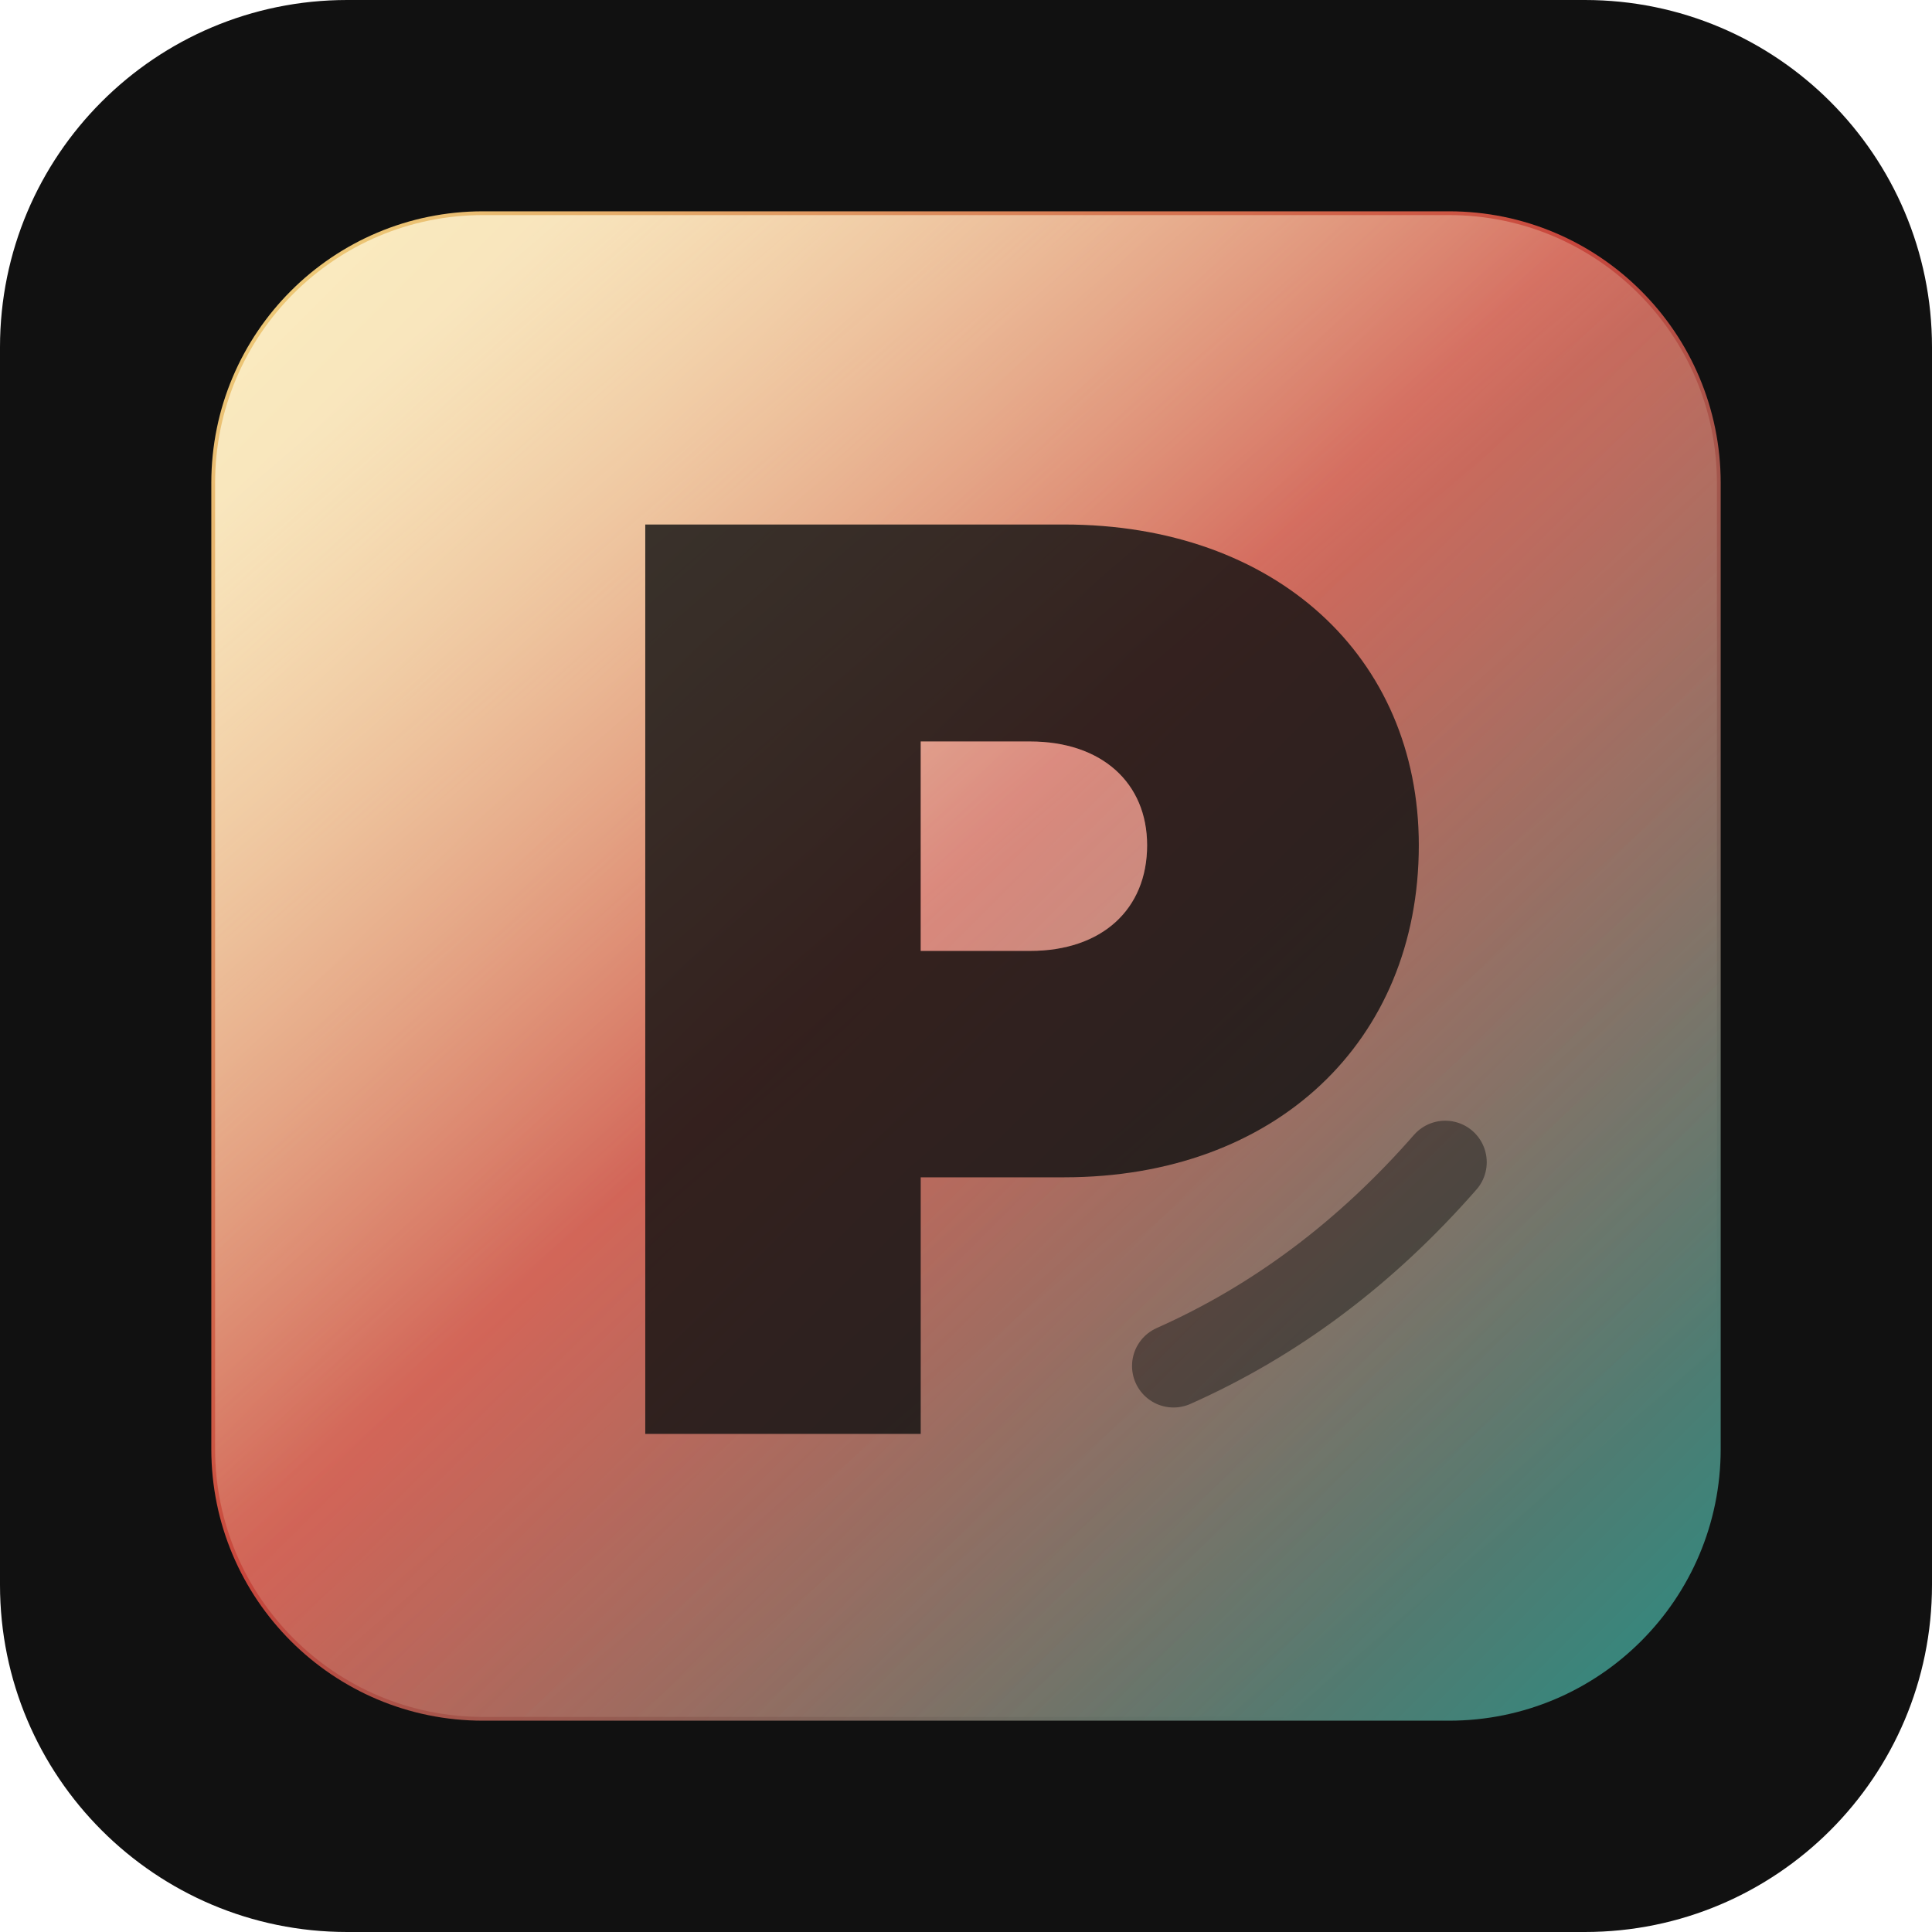
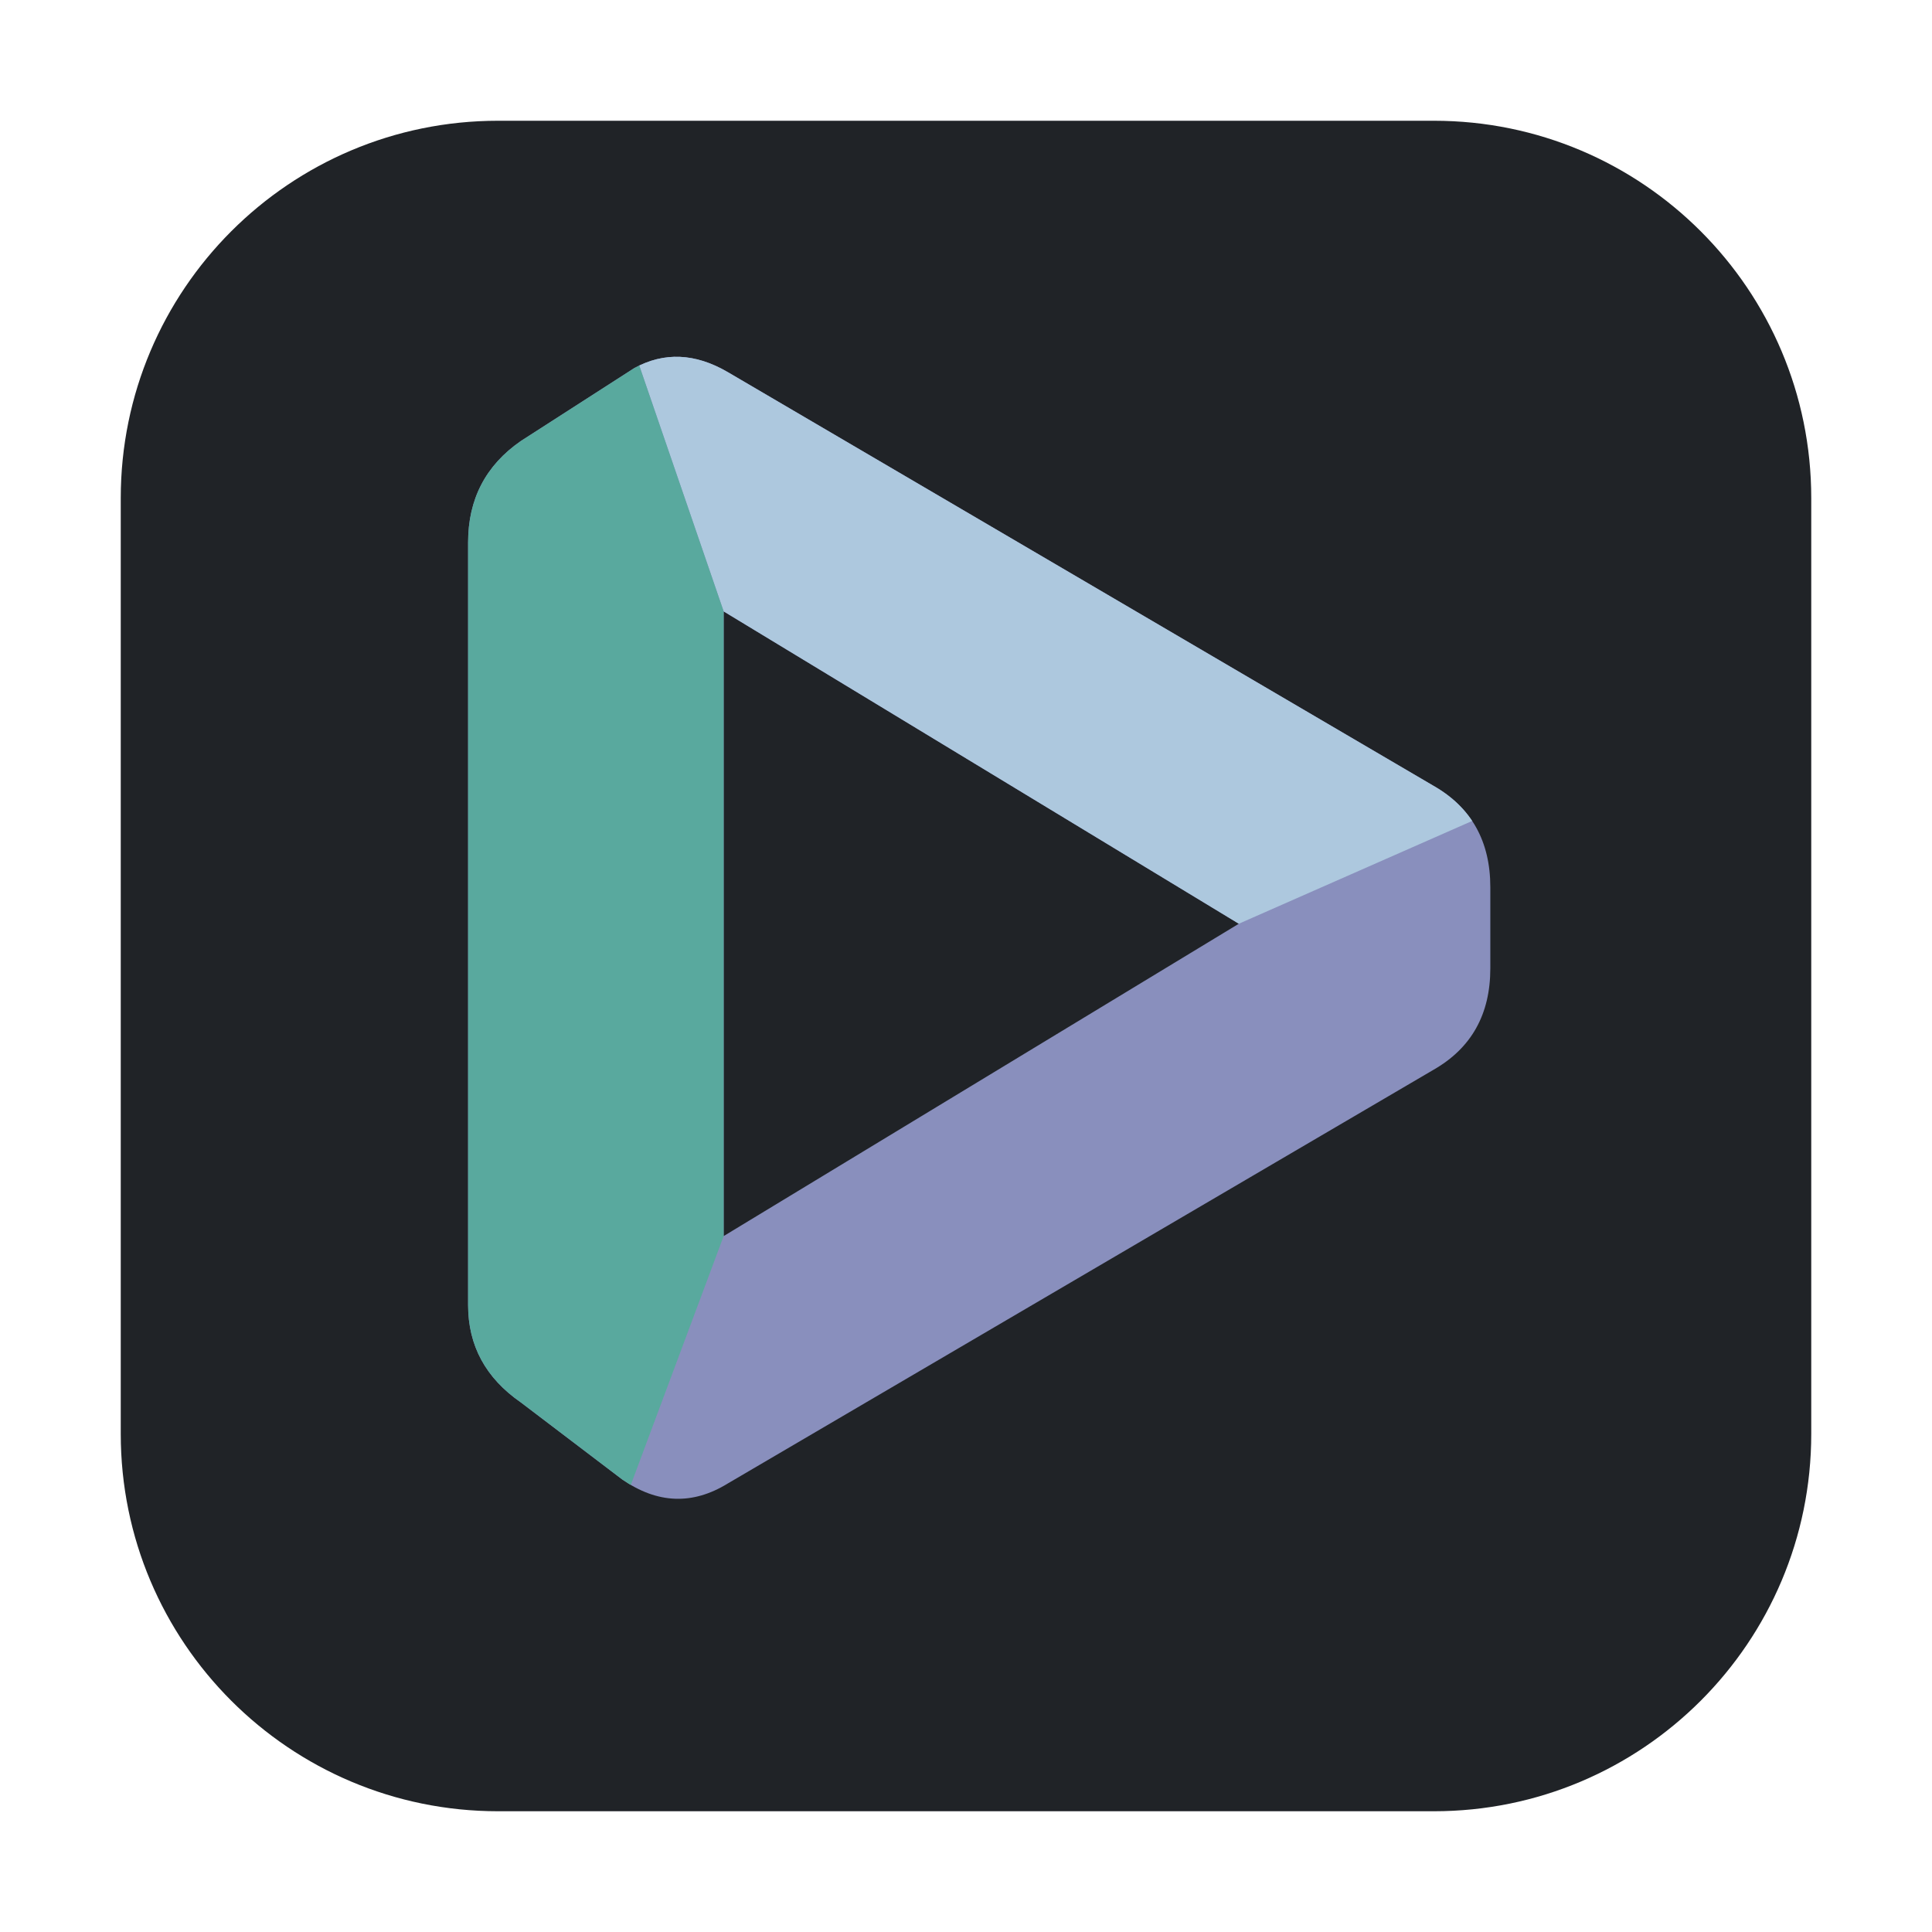
- <svg xmlns="http://www.w3.org/2000/svg" viewBox="0 0 1024 1024">
-   <defs>
-     <linearGradient id="prism" x1="128" y1="128" x2="896" y2="896" gradientUnits="userSpaceOnUse">
-       <stop offset="0" stop-color="#f0d27b" />
-       <stop offset="0.46" stop-color="#c8463c" />
-       <stop offset="1" stop-color="#2f8a80" />
-     </linearGradient>
-     <linearGradient id="shine" x1="232" y1="168" x2="792" y2="822" gradientUnits="userSpaceOnUse">
-       <stop offset="0" stop-color="#fff8dc" stop-opacity="0.72" />
-       <stop offset="0.48" stop-color="#fff8dc" stop-opacity="0.18" />
-       <stop offset="1" stop-color="#fff8dc" stop-opacity="0" />
-     </linearGradient>
-   </defs>
-   <rect width="1024" height="1024" rx="184" fill="#111111" />
-   <rect x="112" y="112" width="800" height="800" rx="144" fill="url(#prism)" />
-   <rect x="114" y="114" width="796" height="796" rx="142" fill="url(#shine)" />
-   <path d="M342 760V278h222c112 0 188 70 188 170 0 104-76 176-188 176h-76v136H342zm146-256h58c38 0 62-22 62-56 0-33-24-55-62-55h-58v111z" fill="#111111" opacity="0.82" />
-   <path d="M488 504h58c38 0 62-22 62-56 0-33-24-55-62-55h-58v111z" fill="#f4f1ec" opacity="0.24" />
-   <path d="M622 724c54-24 102-60 144-108" fill="none" stroke="#111111" stroke-width="44" stroke-linecap="round" opacity="0.46" />
+ <svg xmlns="http://www.w3.org/2000/svg" width="1024" height="1024" viewBox="0 0 1024 1024">
+   <rect x="64" y="64" width="896" height="896" rx="200" fill="#202327" />
+   <g transform="translate(218 180) scale(2.15)">
+     <defs>
+       <clipPath id="facet-silhouette">
+         <path fill-rule="evenodd" clip-rule="evenodd" d="M55 7Q66 1 78 8L252 110Q266 118 266 135V155Q266 172 252 180L78 282Q65 290 52 281L27 262Q14 253 14 238V50Q14 34 27 25L55 7ZM77 67V221L204 144L77 67Z" />
+       </clipPath>
+     </defs>
+     <g clip-path="url(#facet-silhouette)">
+       <path fill="#898FBD" d="M0 0H288V288H0Z" />
+       <path fill="#ADC8DE" d="M54 0H288V107L204 144L77 67Z" />
+       <path fill="#59A99E" d="M0 0H54L77 67V221L52 288H0Z" />
+     </g>
+   </g>
</svg>
